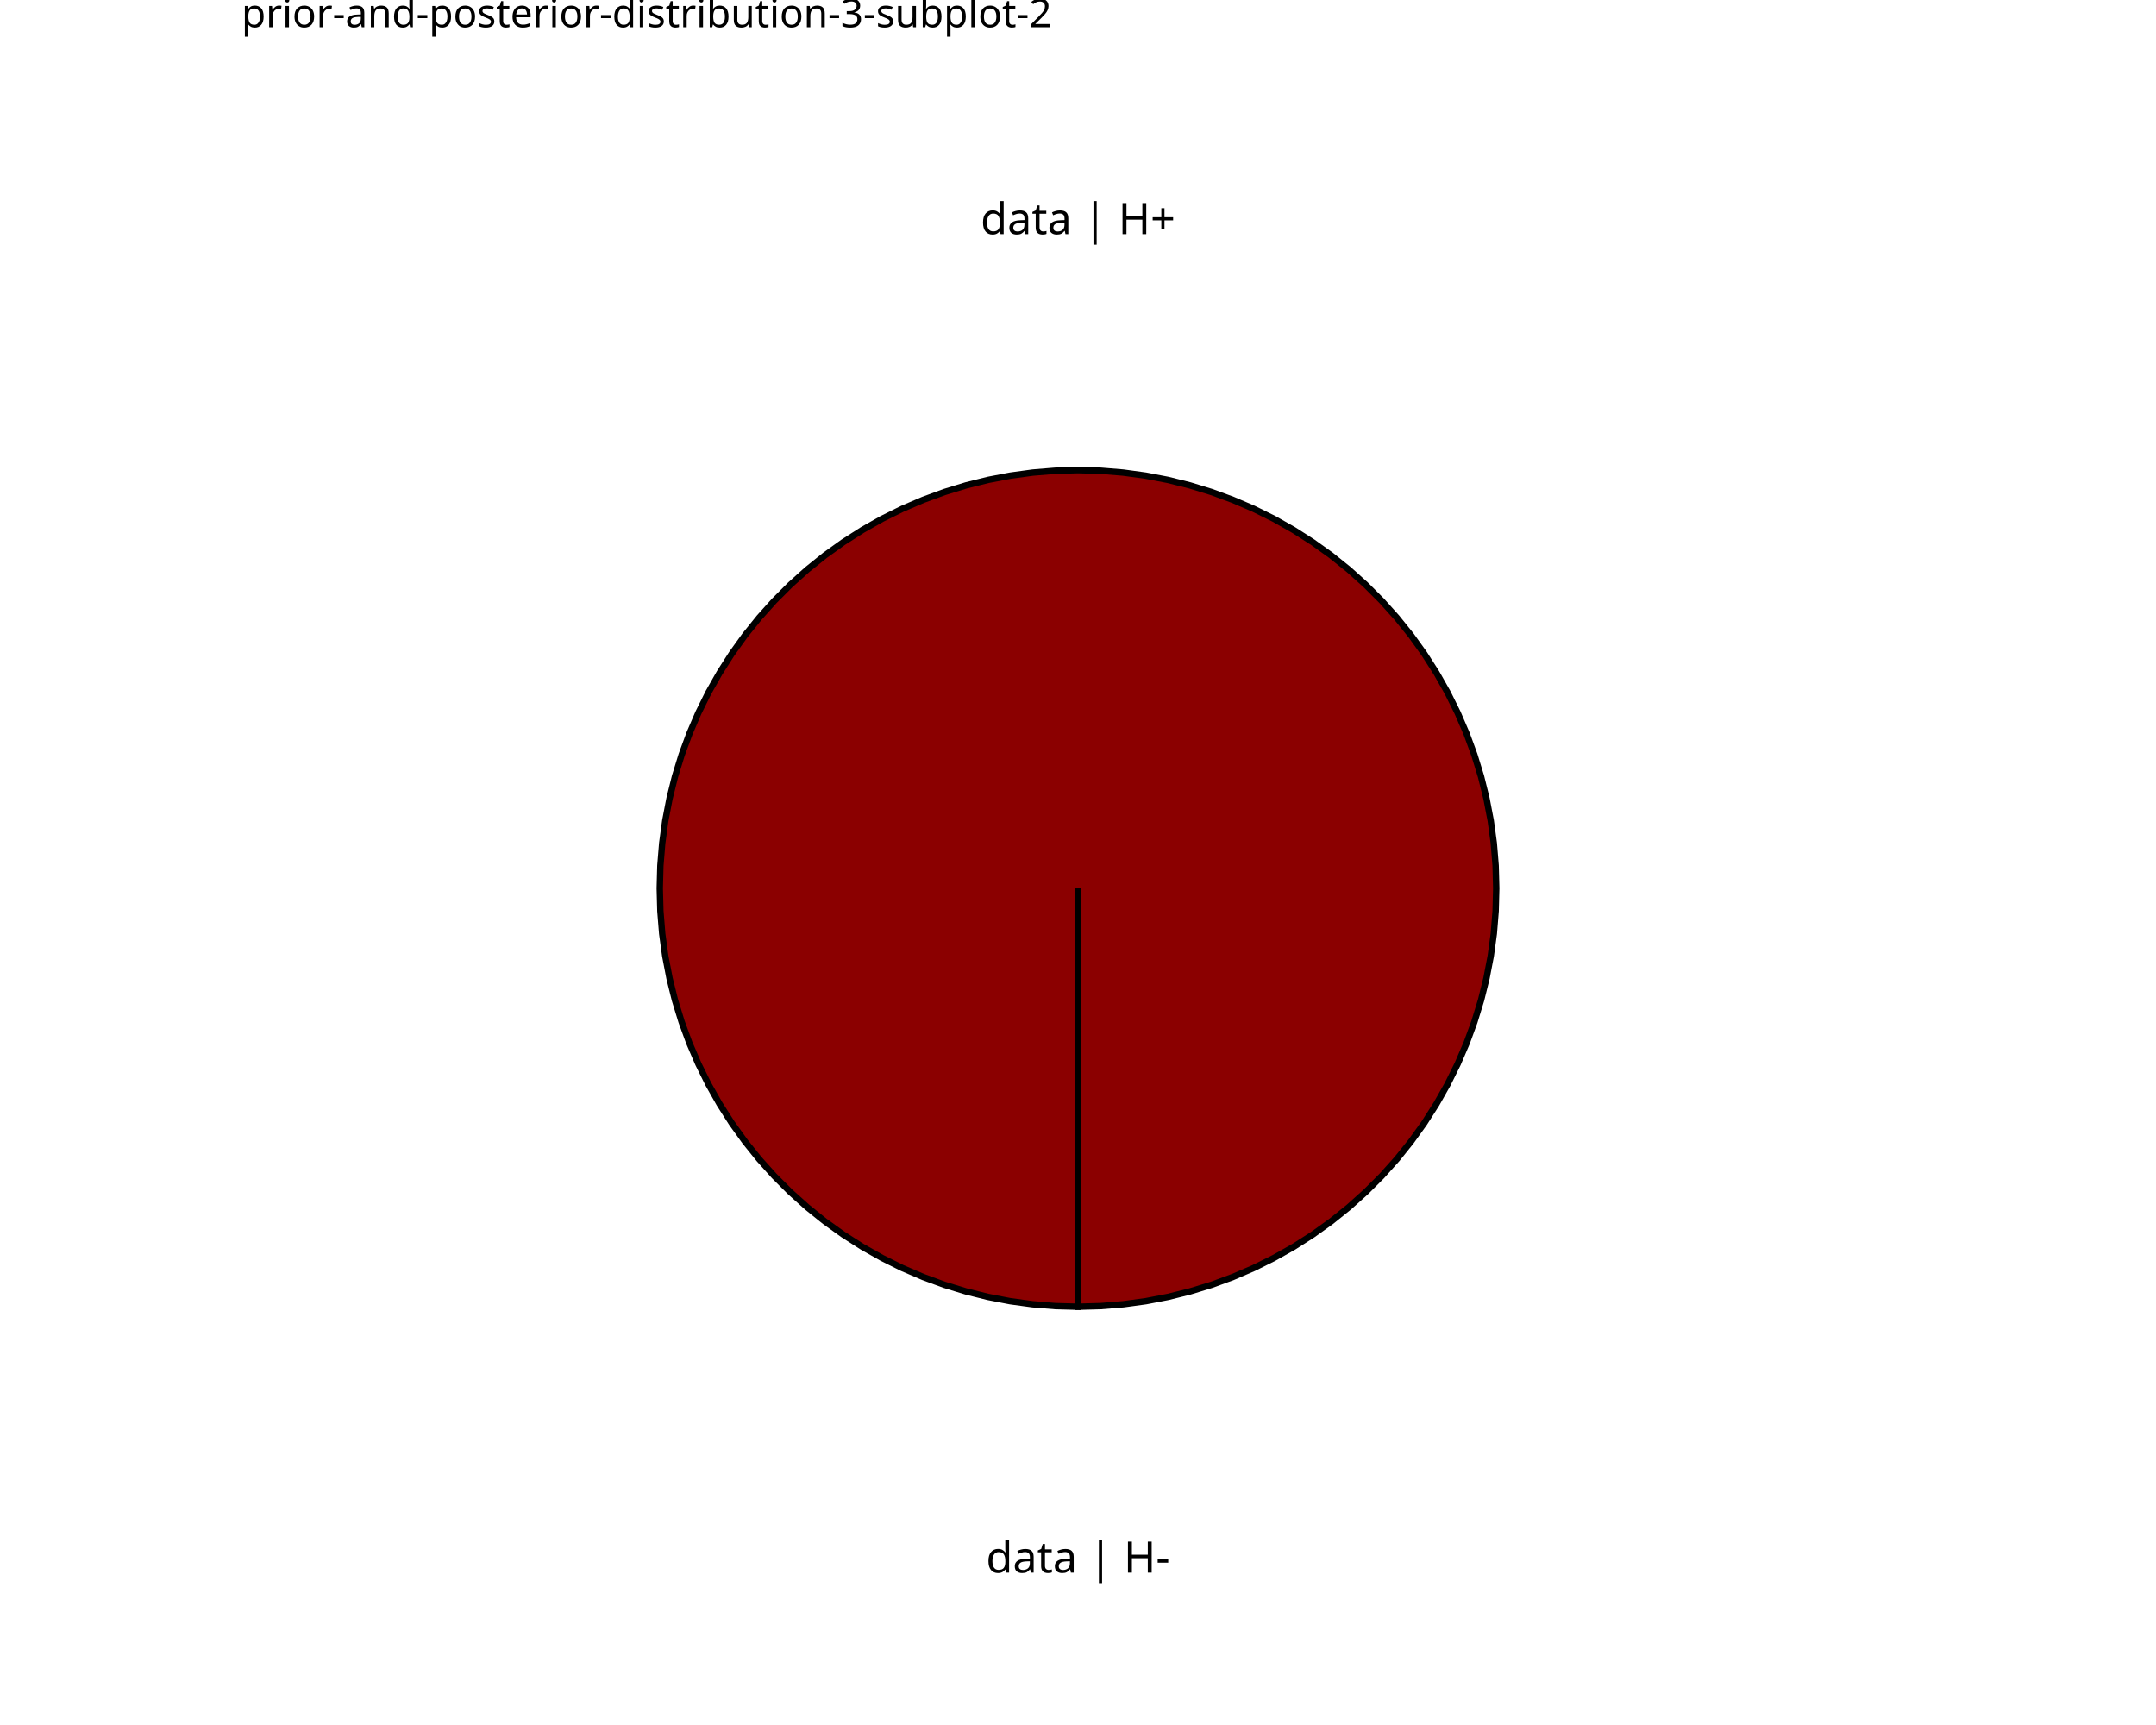
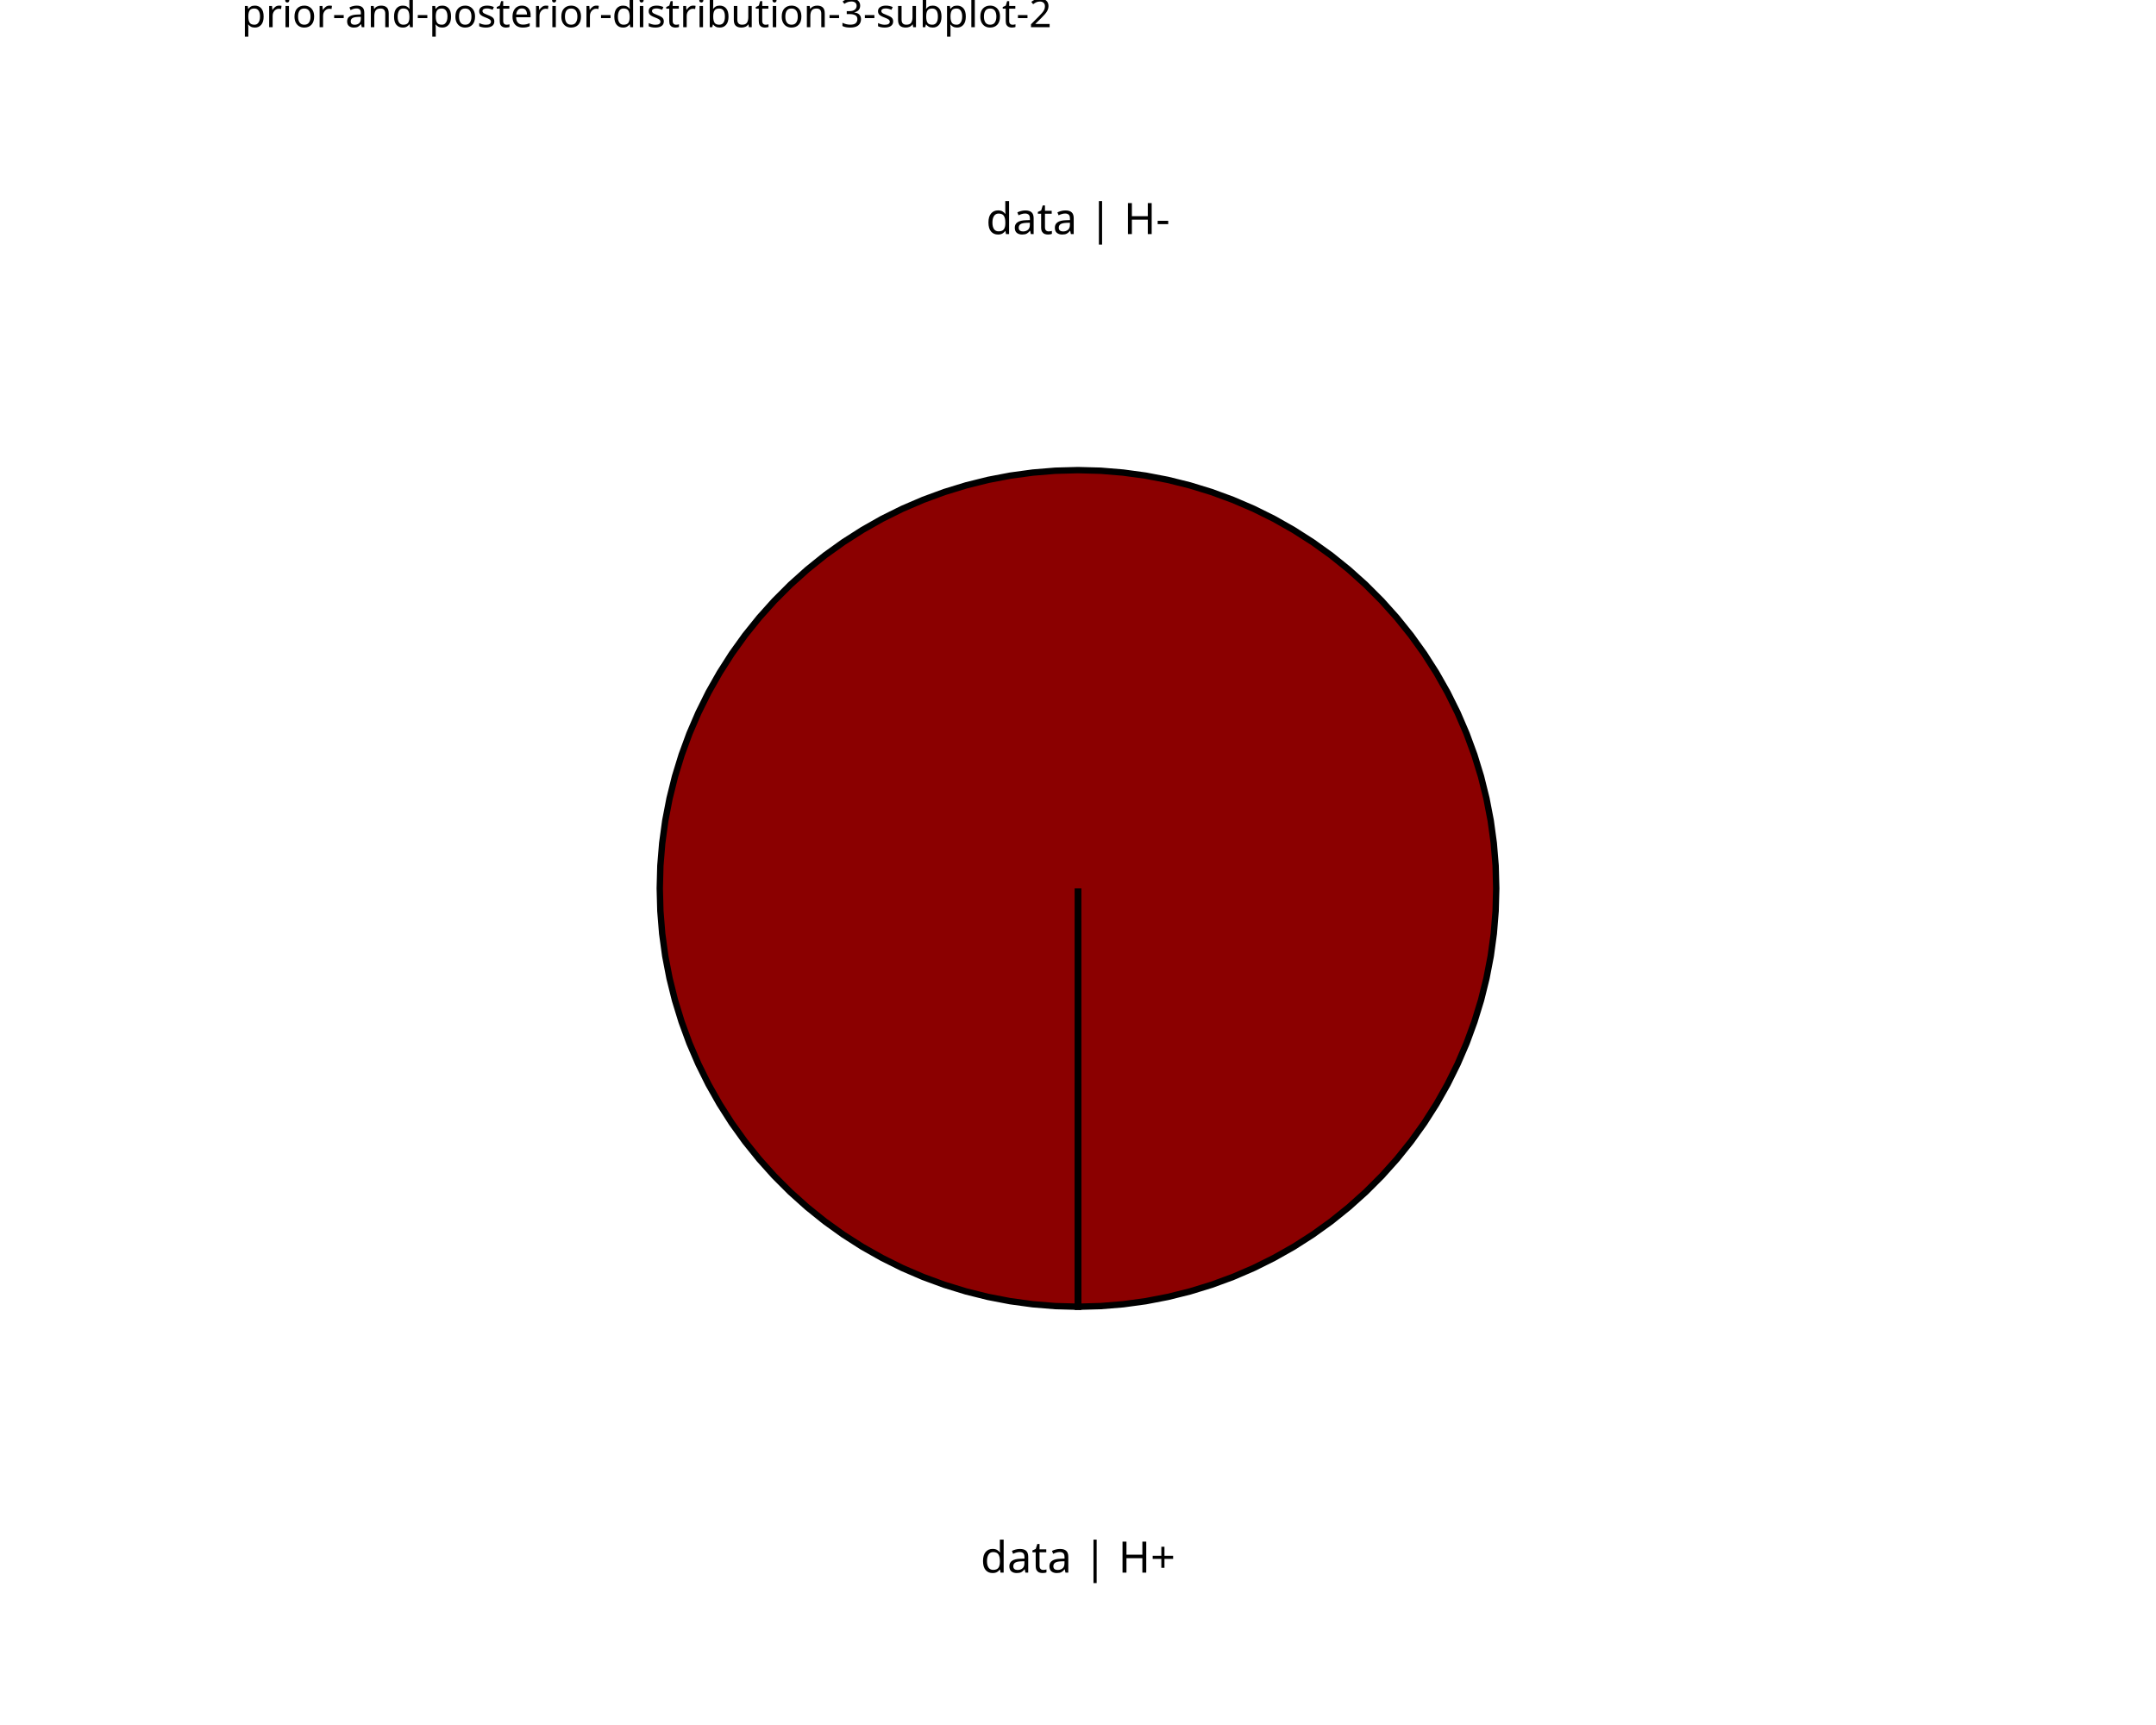
<svg xmlns="http://www.w3.org/2000/svg" class="svglite" data-engine-version="2.0" width="720.00pt" height="576.00pt" viewBox="0 0 720.00 576.00">
  <defs>
    <style type="text/css">
    .svglite line, .svglite polyline, .svglite polygon, .svglite path, .svglite rect, .svglite circle {
      fill: none;
      stroke: #000000;
      stroke-linecap: round;
      stroke-linejoin: round;
      stroke-miterlimit: 10.00;
    }
  </style>
  </defs>
  <rect width="100%" height="100%" style="stroke: none; fill: #FFFFFF;" />
  <defs>
    <clipPath id="cpMC4wMHw3MjAuMDB8MC4wMHw1NzYuMDA=">
      <rect x="0.00" y="0.00" width="720.00" height="576.00" />
    </clipPath>
  </defs>
  <g clip-path="url(#cpMC4wMHw3MjAuMDB8MC4wMHw1NzYuMDA=)">
</g>
  <defs>
    <clipPath id="cpODAuNjV8NjM5LjM1fDAuMDB8NTc2LjAw">
      <rect x="80.65" y="0.00" width="558.70" height="576.00" />
    </clipPath>
  </defs>
  <g clip-path="url(#cpODAuNjV8NjM5LjM1fDAuMDB8NTc2LjAw)">
    <rect x="80.65" y="0.00" width="558.70" height="576.00" style="stroke-width: 10.67; stroke: none;" />
  </g>
  <g clip-path="url(#cpMC4wMHw3MjAuMDB8MC4wMHw1NzYuMDA=)">
</g>
  <defs>
    <clipPath id="cpODAuNjV8NjM5LjM1fDE3LjMwfDU3Ni4wMA==">
      <rect x="80.65" y="17.30" width="558.70" height="558.70" />
    </clipPath>
  </defs>
  <g clip-path="url(#cpODAuNjV8NjM5LjM1fDE3LjMwfDU3Ni4wMA==)">
    <rect x="80.65" y="17.30" width="558.70" height="558.70" style="stroke-width: 10.67; stroke: none;" />
    <polygon points="360.00,296.65 360.00,304.41 360.01,312.17 360.01,319.93 360.01,327.69 360.01,335.45 360.02,343.21 360.02,350.97 360.02,358.73 360.03,366.49 360.03,374.25 360.03,382.01 360.04,389.77 360.04,397.53 360.04,405.29 360.04,413.05 360.05,420.81 360.05,428.57 360.05,436.33 367.61,436.12 375.15,435.50 382.65,434.48 390.07,433.05 397.41,431.22 404.64,429.00 411.74,426.39 418.69,423.40 425.46,420.03 432.05,416.31 438.42,412.23 444.56,407.82 450.45,403.08 456.08,398.03 461.43,392.68 466.48,387.05 471.22,381.15 475.63,375.01 479.70,368.63 483.42,362.05 486.78,355.27 489.77,348.32 492.37,341.22 494.59,333.99 496.41,326.65 497.84,319.22 498.86,311.73 499.47,304.19 499.67,296.63 499.47,289.06 498.85,281.53 497.83,274.03 496.40,266.60 494.58,259.26 492.36,252.03 489.75,244.93 486.76,237.99 483.40,231.21 479.67,224.63 475.60,218.26 471.18,212.11 466.44,206.22 461.39,200.59 456.04,195.24 450.41,190.19 444.52,185.45 438.37,181.04 432.00,176.97 425.42,173.24 418.64,169.88 411.69,166.90 404.59,164.29 397.36,162.07 390.02,160.24 382.59,158.82 375.10,157.80 367.56,157.18 360.00,156.98 352.44,157.18 344.90,157.80 337.41,158.82 329.98,160.24 322.64,162.07 315.41,164.29 308.31,166.90 301.36,169.88 294.58,173.24 288.00,176.97 281.63,181.04 275.48,185.45 269.59,190.19 263.96,195.24 258.61,200.59 253.56,206.22 248.82,212.11 244.40,218.26 240.33,224.63 236.60,231.21 233.24,237.99 230.25,244.93 227.64,252.03 225.42,259.26 223.60,266.60 222.17,274.03 221.15,281.53 220.53,289.06 220.33,296.63 220.53,304.19 221.14,311.73 222.16,319.22 223.59,326.65 225.41,333.99 227.63,341.22 230.23,348.32 233.22,355.27 236.58,362.05 240.30,368.63 244.37,375.01 248.78,381.15 253.52,387.05 258.57,392.68 263.92,398.03 269.55,403.08 275.44,407.82 281.58,412.23 287.95,416.31 294.54,420.03 301.31,423.40 308.26,426.39 315.36,429.00 322.59,431.22 329.93,433.05 337.35,434.48 344.85,435.50 352.39,436.12 359.95,436.33 359.95,428.57 359.95,420.81 359.96,413.05 359.96,405.29 359.96,397.53 359.96,389.77 359.97,382.01 359.97,374.25 359.97,366.49 359.98,358.73 359.98,350.97 359.98,343.21 359.99,335.45 359.99,327.69 359.99,319.93 359.99,312.17 360.00,304.41 360.00,296.65 360.00,296.65 " style="stroke-width: 2.13; stroke-linecap: butt; stroke-linejoin: miter; fill: #8B0000;" />
    <polygon points="360.00,296.65 360.00,304.41 359.99,312.17 359.99,319.93 359.99,327.69 359.99,335.45 359.98,343.21 359.98,350.97 359.98,358.73 359.97,366.49 359.97,374.25 359.97,382.01 359.96,389.77 359.96,397.53 359.96,405.29 359.96,413.05 359.95,420.81 359.95,428.57 359.95,436.33 360.05,436.33 360.05,428.57 360.05,420.81 360.04,413.05 360.04,405.29 360.04,397.53 360.04,389.77 360.03,382.01 360.03,374.25 360.03,366.49 360.02,358.73 360.02,350.97 360.02,343.21 360.01,335.45 360.01,327.69 360.01,319.93 360.01,312.17 360.00,304.41 360.00,296.65 360.00,296.65 " style="stroke-width: 2.13; stroke-linecap: butt; stroke-linejoin: miter; fill: #FFFFFF;" />
-     <text x="360.00" y="525.12" text-anchor="middle" style="font-size: 14.51px; font-family: sans;" textLength="55.39px" lengthAdjust="spacingAndGlyphs">data | H-</text>
-     <text x="360.00" y="78.17" text-anchor="middle" style="font-size: 14.51px; font-family: sans;" textLength="59.04px" lengthAdjust="spacingAndGlyphs">data | H+</text>
+     <text x="360.00" y="525.12" text-anchor="middle" style="font-size: 14.51px; font-family: sans;" textLength="59.04px" lengthAdjust="spacingAndGlyphs">data | H+</text>
+     <text x="360.00" y="78.17" text-anchor="middle" style="font-size: 14.51px; font-family: sans;" textLength="55.39px" lengthAdjust="spacingAndGlyphs">data | H-</text>
  </g>
  <g clip-path="url(#cpMC4wMHw3MjAuMDB8MC4wMHw1NzYuMDA=)">
    <text x="80.65" y="9.08" style="font-size: 13.20px; font-family: sans;" textLength="247.25px" lengthAdjust="spacingAndGlyphs">prior-and-posterior-distribution-3-subplot-2</text>
  </g>
</svg>
